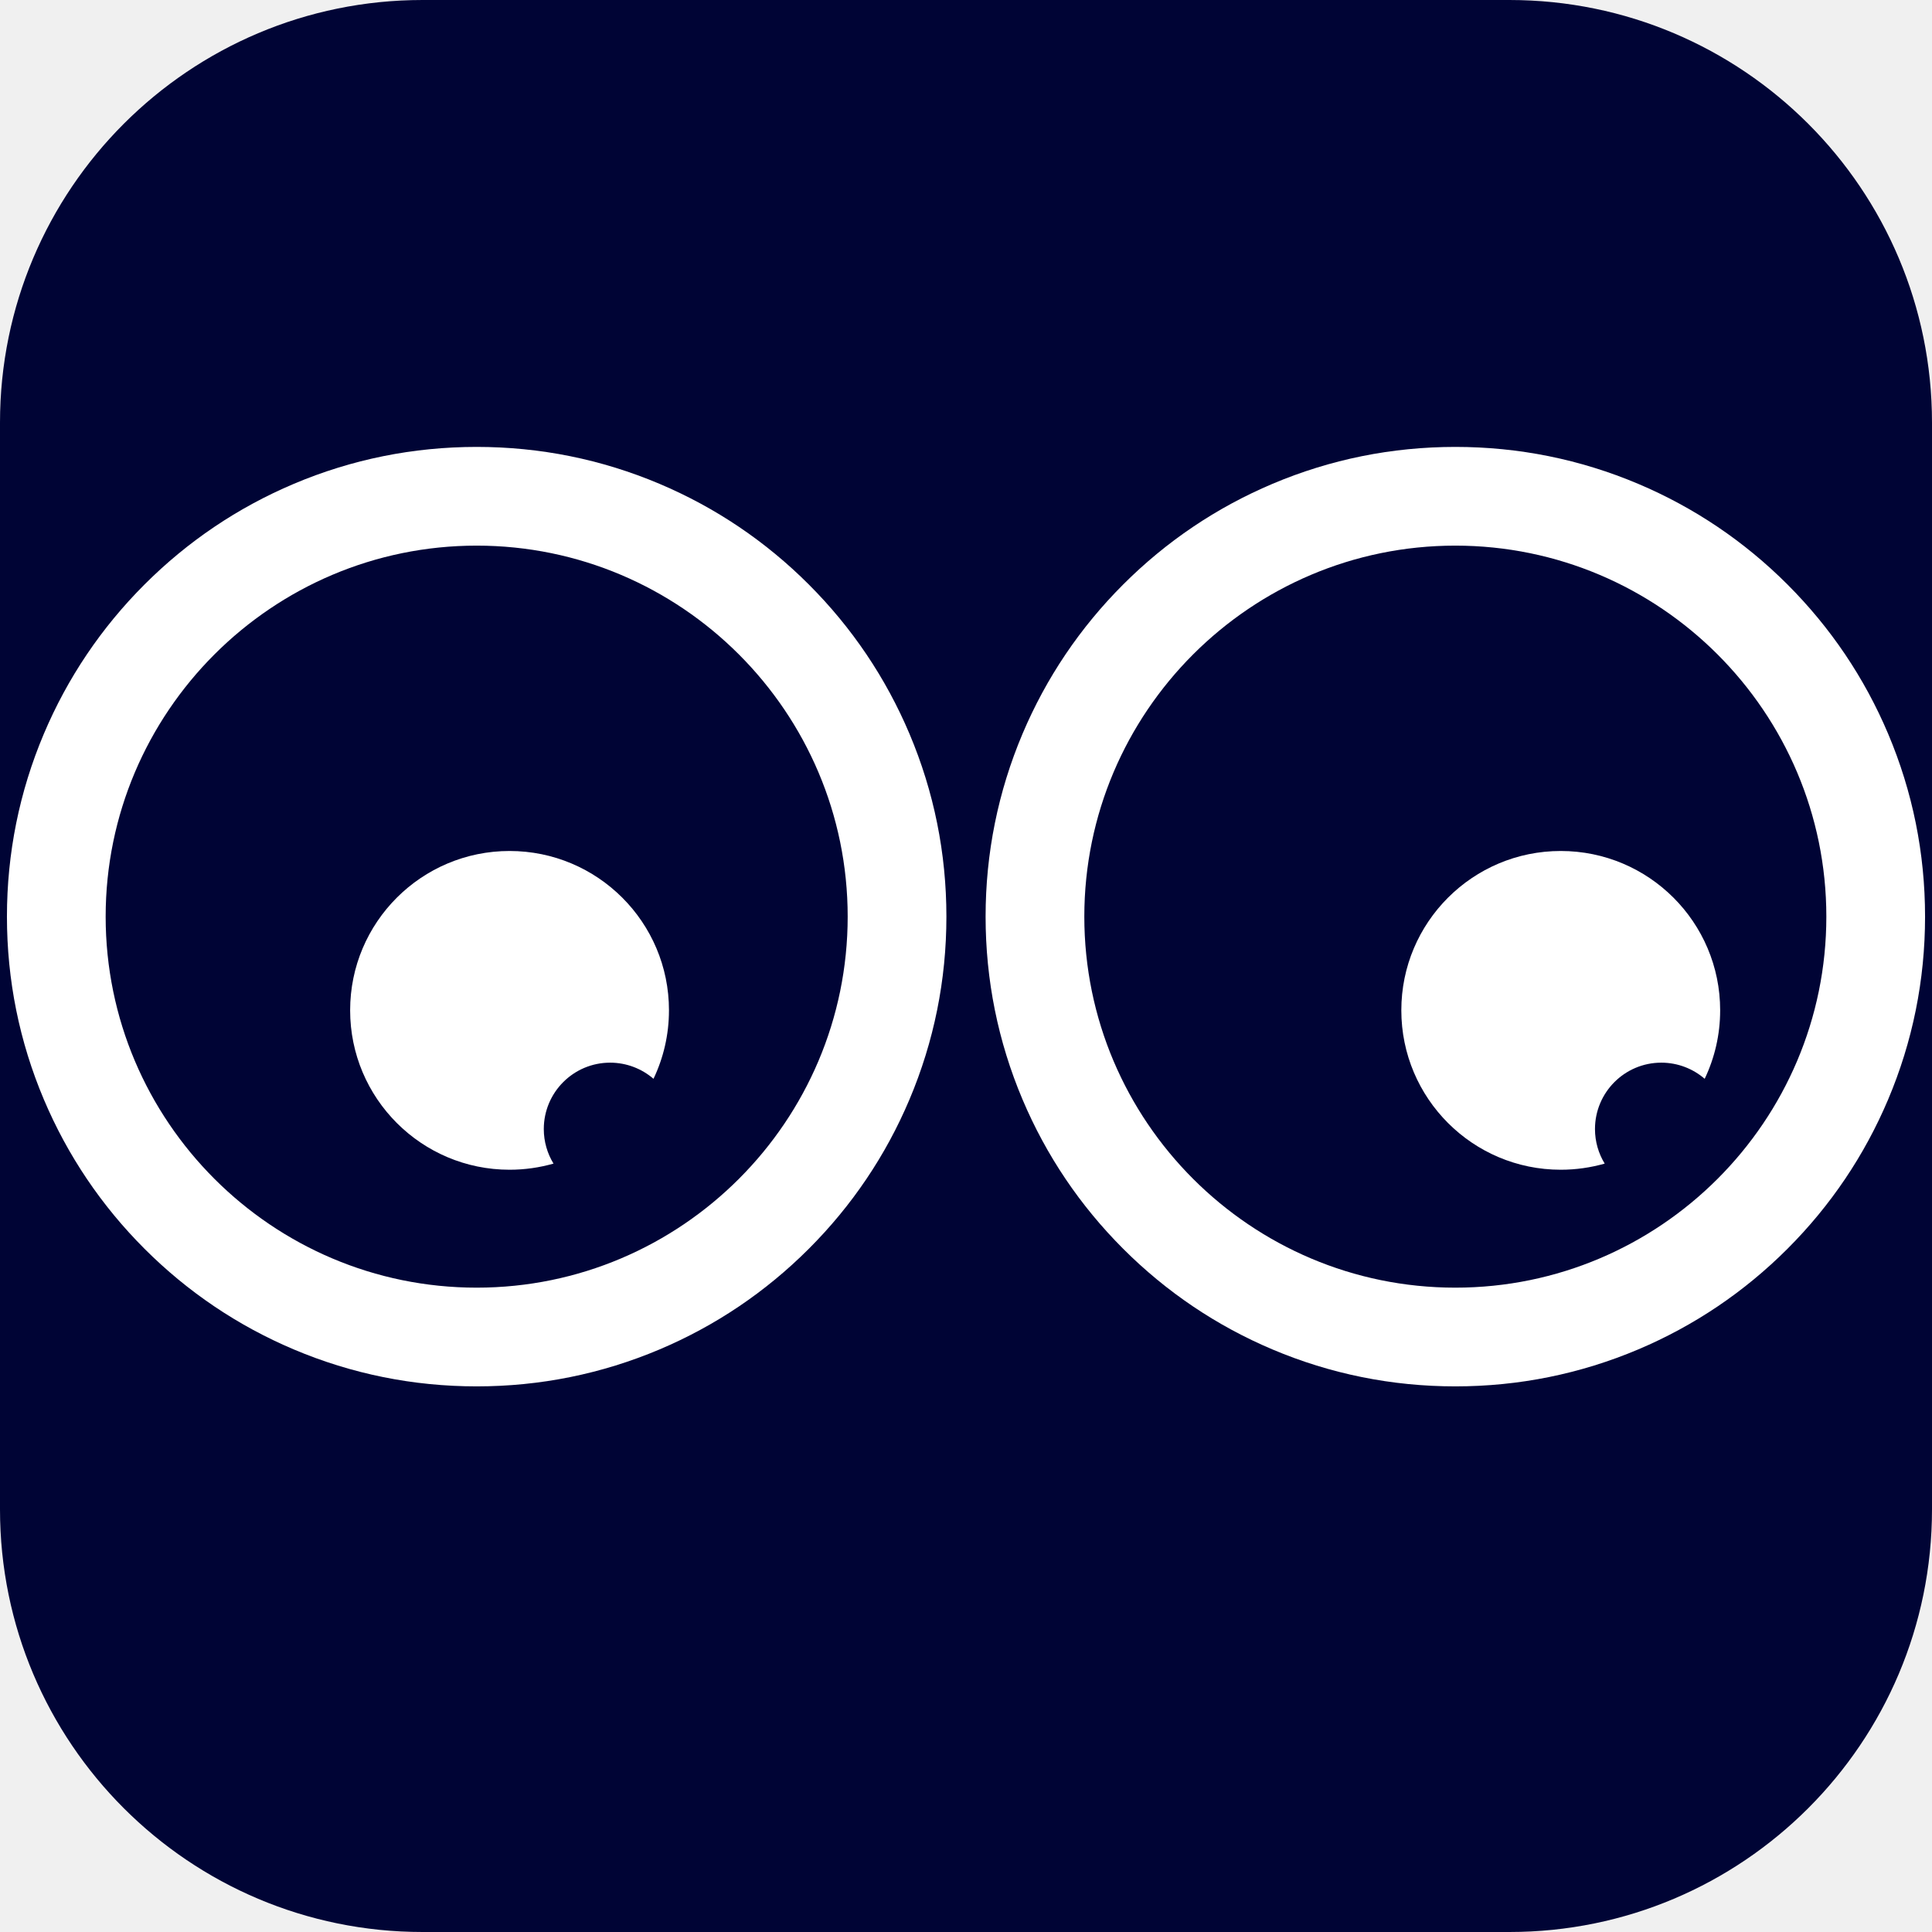
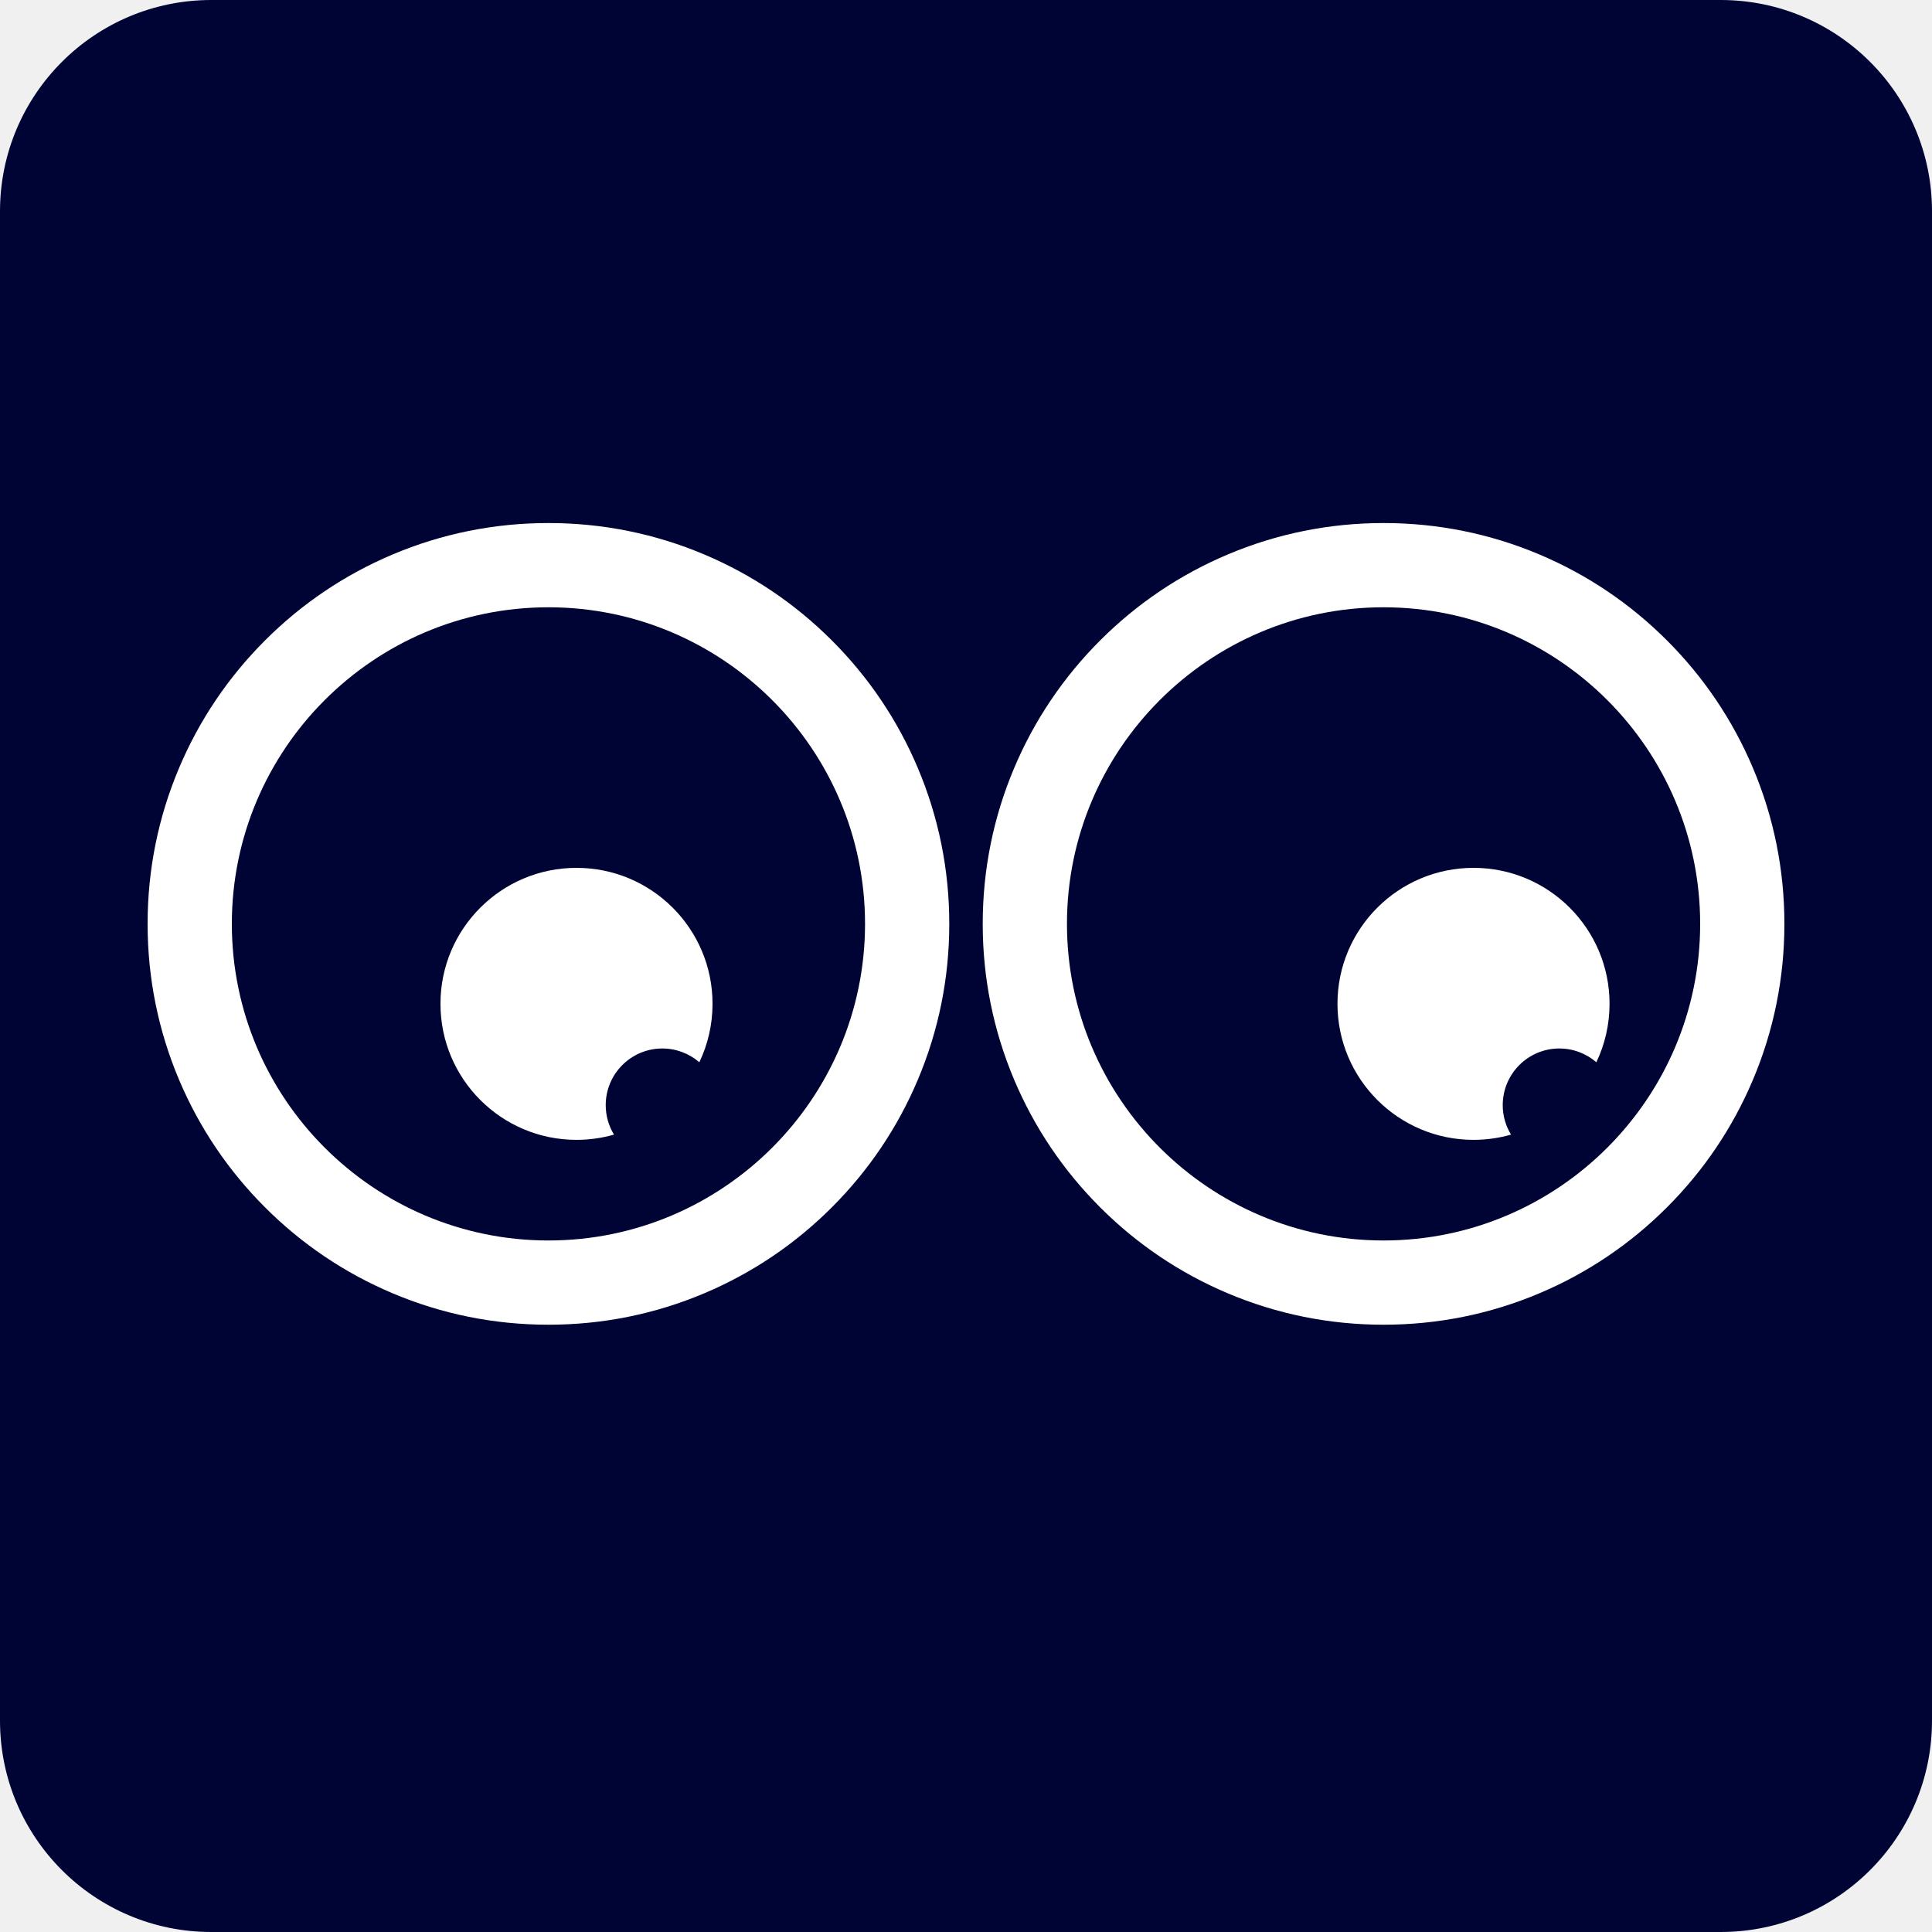
<svg xmlns="http://www.w3.org/2000/svg" viewBox="0 0 512 512">
-   <rect width="512" height="512" rx="112" ry="112" fill="#000435" />
-   <g transform="translate(28.000 144.597) scale(0.1519316) translate(-261.180 -1102.850)">
+   <rect width="512" height="512" rx="56" ry="56" fill="#000435" />
+   <g transform="translate(61.440 160.936) scale(0.1296483) translate(-261.180 -1102.850)">
    <path fill="#FFFFFF" d="M3077.32,1913.39c0-153.52-124.56-277.91-278.07-277.91s-278.07,124.39-278.07,277.91,124.56,278.07,278.07,278.07c26.65,0,52.32-3.79,76.67-10.7-10.69-17.44-16.95-38.17-16.95-60.22,0-64,51.83-115.84,115.67-115.84,28.96,0,55.45,10.7,75.69,28.14,17.28-36.2,26.98-76.67,26.98-119.46Z" />
    <path fill="#FFFFFF" d="M1243.76,1913.39c0-153.52-124.56-277.91-278.07-277.91s-278.07,124.39-278.07,277.91c0,153.52,124.56,278.07,278.07,278.07,26.65,0,52.32-3.79,76.67-10.7-10.69-17.44-16.95-38.17-16.95-60.22,0-64,51.83-115.84,115.67-115.84,28.96,0,55.45,10.7,75.69,28.14,17.28-36.2,26.98-76.67,26.98-119.46Z" />
    <path fill="#FFFFFF" d="M908.33,2569.34c-110.57,0-217.88-21.67-318.95-64.42-97.58-41.27-185.19-100.34-260.41-175.56-75.22-75.22-134.28-162.83-175.56-260.41-42.75-101.07-64.42-208.38-64.42-318.95s21.68-217.88,64.42-318.95c41.27-97.58,100.34-185.19,175.56-260.41,75.22-75.22,162.83-134.28,260.41-175.56,101.07-42.75,208.38-64.42,318.95-64.42s217.88,21.67,318.95,64.42c97.58,41.27,185.19,100.34,260.41,175.56,75.22,75.22,134.28,162.83,175.56,260.41,42.75,101.07,64.42,208.38,64.42,318.95s-21.68,217.88-64.42,318.95c-41.27,97.58-100.34,185.19-175.56,260.41-75.22,75.22-162.83,134.28-260.41,175.56-101.07,42.75-208.38,64.42-318.95,64.42ZM908.33,1102.85c-356.84,0-647.15,290.31-647.15,647.15s290.31,647.15,647.15,647.15,647.15-290.31,647.15-647.15-290.31-647.15-647.15-647.15Z" />
    <path fill="#FFFFFF" d="M2615.38,2569.34c-110.57,0-217.88-21.67-318.95-64.42-97.58-41.27-185.19-100.34-260.41-175.56-75.22-75.22-134.28-162.83-175.56-260.41-42.75-101.07-64.42-208.38-64.42-318.95s21.68-217.88,64.42-318.95c41.27-97.58,100.34-185.19,175.56-260.41,75.22-75.22,162.83-134.28,260.41-175.56,101.07-42.75,208.38-64.42,318.95-64.42s217.88,21.67,318.95,64.42c97.58,41.27,185.19,100.34,260.41,175.56,75.22,75.22,134.28,162.83,175.56,260.41,42.75,101.07,64.42,208.38,64.42,318.95s-21.68,217.88-64.42,318.95c-41.27,97.58-100.34,185.19-175.56,260.41-75.22,75.22-162.83,134.28-260.41,175.56-101.07,42.75-208.38,64.42-318.95,64.42ZM2615.38,1102.85c-356.84,0-647.15,290.31-647.15,647.15s290.31,647.15,647.15,647.15,647.15-290.31,647.15-647.15-290.31-647.15-647.15-647.15Z" />
  </g>
</svg>
